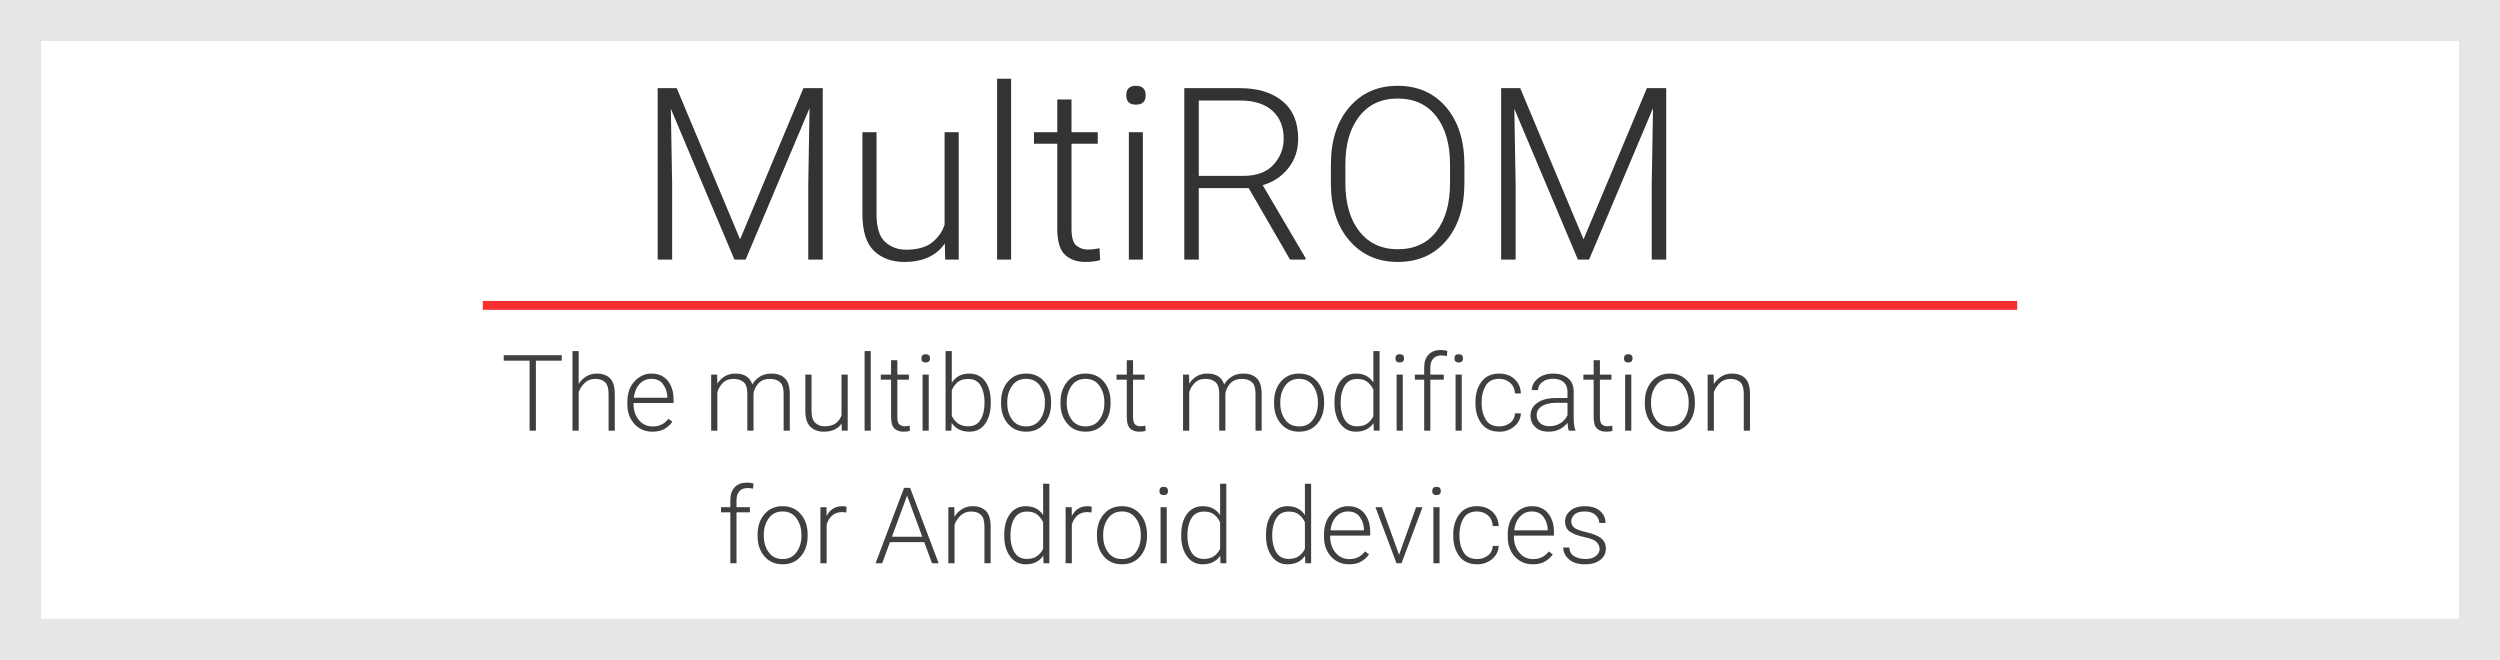
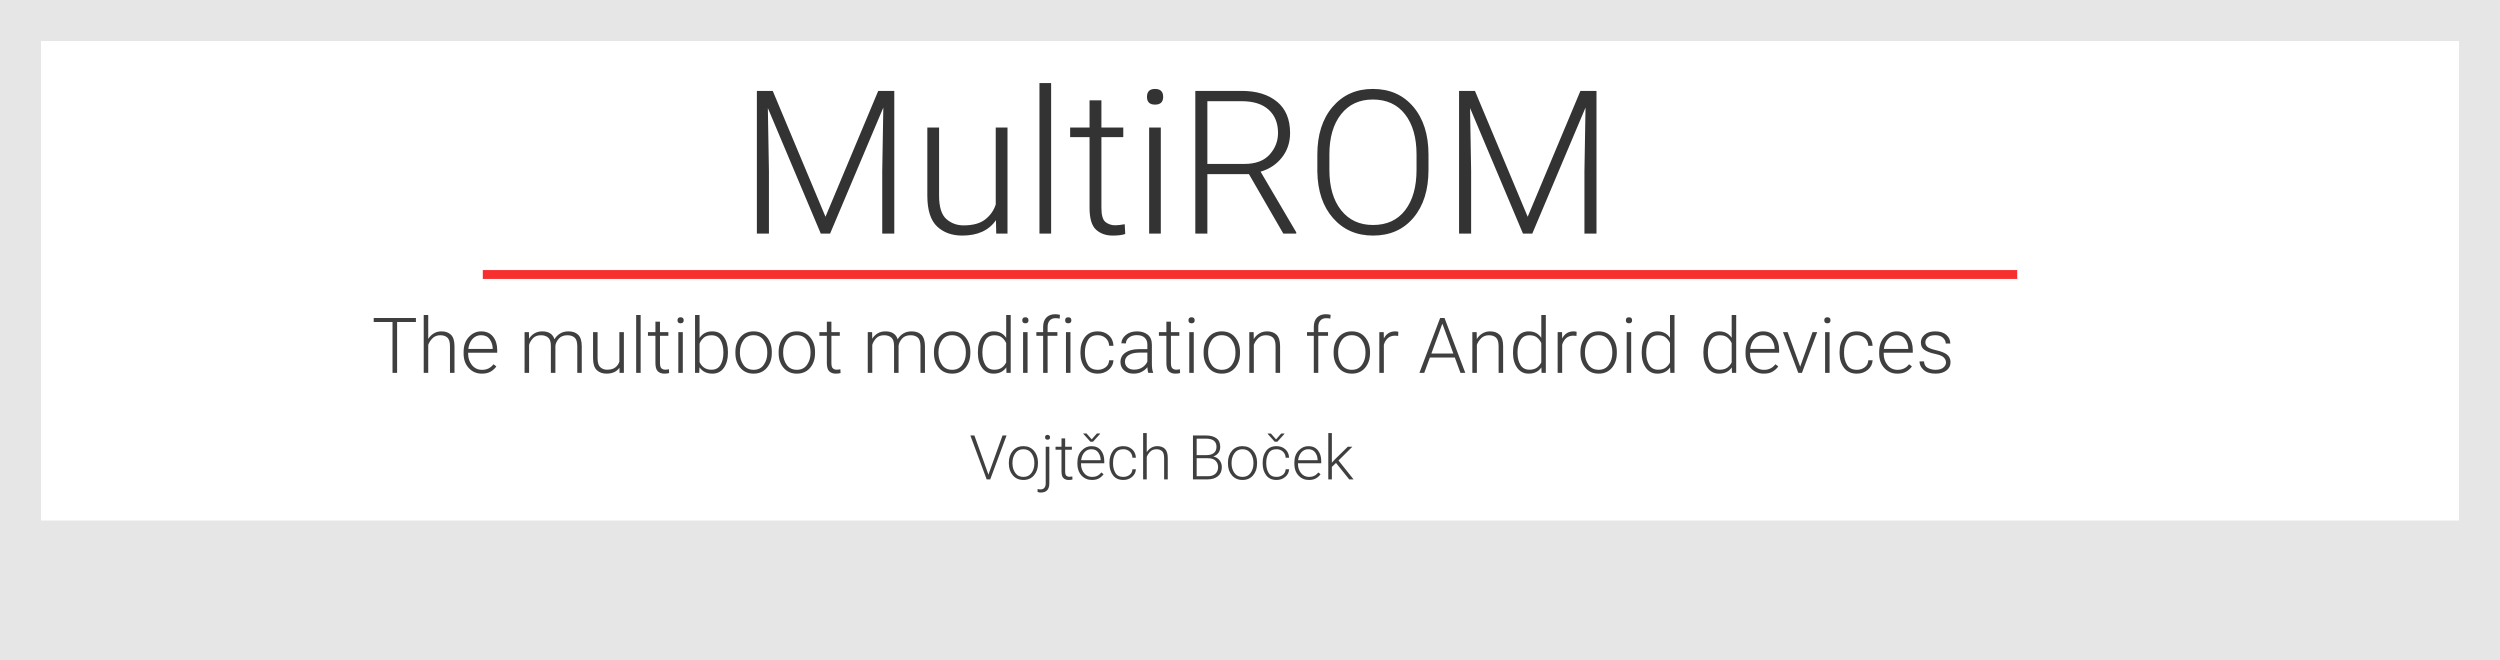
<svg xmlns="http://www.w3.org/2000/svg" width="36in" height="9.5in" viewBox="0 0 3240 855" id="svg4375" version="1.1">
  <defs id="defs4377" />
  <g id="layer1" transform="translate(0,-197.3622)">
    <rect style="opacity:1;fill:#e6e6e6;fill-opacity:1;fill-rule:nonzero;stroke:none;stroke-width:35;stroke-linecap:square;stroke-linejoin:bevel;stroke-miterlimit:4;stroke-dasharray:none;stroke-dashoffset:0;stroke-opacity:1" id="rect4391" width="3240" height="855" x="0" y="197.362" />
    <rect style="opacity:1;fill:#e6e6e6;fill-opacity:1;fill-rule:nonzero;stroke:none;stroke-width:10.63;stroke-linecap:square;stroke-linejoin:miter;stroke-miterlimit:4;stroke-dasharray:none;stroke-dashoffset:0;stroke-opacity:1" id="rect9880" width="3240" height="855" x="0" y="197.362" />
    <rect style="opacity:1;fill:#ffffff;fill-opacity:1;fill-rule:nonzero;stroke:none;stroke-width:10.63;stroke-linecap:square;stroke-linejoin:miter;stroke-miterlimit:4;stroke-dasharray:none;stroke-dashoffset:0;stroke-opacity:1" id="rect9882" width="3133.701" height="748.701" x="53.15" y="250.512" />
    <text xml:space="preserve" style="font-style:normal;font-variant:normal;font-weight:300;font-stretch:normal;font-size:187.5px;line-height:125%;font-family:Roboto;-inkscape-font-specification:'Roboto Light';text-align:center;letter-spacing:0px;word-spacing:0px;text-anchor:middle;fill:#333333;fill-opacity:1;stroke:none;stroke-width:1px;stroke-linecap:butt;stroke-linejoin:miter;stroke-opacity:1" x="1620.076" y="533.791" id="text9854">
      <tspan id="tspan9856" x="1620.076" y="533.791" style="font-size:312.5px;fill:#333333;fill-opacity:1">MultiROM</tspan>
    </text>
    <text xml:space="preserve" style="font-style:normal;font-variant:normal;font-weight:300;font-stretch:normal;font-size:187.5px;line-height:125%;font-family:Roboto;-inkscape-font-specification:'Roboto Light';text-align:center;letter-spacing:0px;word-spacing:0px;text-anchor:middle;fill:#3f3f3f;fill-opacity:1;stroke:none;stroke-width:1px;stroke-linecap:butt;stroke-linejoin:miter;stroke-opacity:1" x="1623.693" y="755.493" id="text9854-0">
      <tspan id="tspan9856-9" x="1623.693" y="755.493" style="font-size:137.5px;fill:#3f3f3f;fill-opacity:1">The multiboot modification</tspan>
      <tspan x="1623.693" y="927.368" style="font-size:137.5px;fill:#3f3f3f;fill-opacity:1" id="tspan9876">for Android devices</tspan>
    </text>
    <path style="fill:none;fill-rule:evenodd;stroke:#f72f2f;stroke-width:11.506;stroke-linecap:butt;stroke-linejoin:miter;stroke-miterlimit:4;stroke-dasharray:none;stroke-opacity:1" d="m 625.714,593.171 1988.571,0" id="path9878" />
    <rect y="197.362" x="0" height="855" width="3240" id="rect9930" style="opacity:1;fill:#e6e6e6;fill-opacity:1;fill-rule:nonzero;stroke:none;stroke-width:10.63;stroke-linecap:square;stroke-linejoin:miter;stroke-miterlimit:4;stroke-dasharray:none;stroke-dashoffset:0;stroke-opacity:1" />
-     <rect y="250.512" x="53.15" height="748.701" width="3133.701" id="rect9932" style="opacity:1;fill:#ffffff;fill-opacity:1;fill-rule:nonzero;stroke:none;stroke-width:10.63;stroke-linecap:square;stroke-linejoin:miter;stroke-miterlimit:4;stroke-dasharray:none;stroke-dashoffset:0;stroke-opacity:1" />
-     <text id="text9934" y="533.791" x="1620.076" style="font-style:normal;font-variant:normal;font-weight:300;font-stretch:normal;font-size:187.5px;line-height:125%;font-family:Roboto;-inkscape-font-specification:'Roboto Light';text-align:center;letter-spacing:0px;word-spacing:0px;text-anchor:middle;fill:#333333;fill-opacity:1;stroke:none;stroke-width:1px;stroke-linecap:butt;stroke-linejoin:miter;stroke-opacity:1" xml:space="preserve">
-       <tspan style="font-size:312.5px;fill:#333333;fill-opacity:1" y="533.791" x="1620.076" id="tspan9936">MultiROM</tspan>
+     <rect y="250.512" x="53.15" height="621.422" width="3133.701" id="rect9932" style="opacity:1;fill:#ffffff;fill-opacity:1;fill-rule:nonzero;stroke:none;stroke-width:10.63;stroke-linecap:square;stroke-linejoin:miter;stroke-miterlimit:4;stroke-dasharray:none;stroke-dashoffset:0;stroke-opacity:1" />
+     <text id="text9934" y="500.124" x="1620.063" style="font-style:normal;font-variant:normal;font-weight:300;font-stretch:normal;font-size:156.095px;line-height:125%;font-family:Roboto;-inkscape-font-specification:'Roboto Light';text-align:center;letter-spacing:0px;word-spacing:0px;text-anchor:middle;fill:#333333;fill-opacity:1;stroke:none;stroke-width:1px;stroke-linecap:butt;stroke-linejoin:miter;stroke-opacity:1" xml:space="preserve">
+       <tspan style="font-size:260.159px;fill:#333333;fill-opacity:1" y="500.124" x="1620.063" id="tspan9936">MultiROM</tspan>
    </text>
-     <text id="text9938" y="755.493" x="1623.693" style="font-style:normal;font-variant:normal;font-weight:300;font-stretch:normal;font-size:187.5px;line-height:125%;font-family:Roboto;-inkscape-font-specification:'Roboto Light';text-align:center;letter-spacing:0px;word-spacing:0px;text-anchor:middle;fill:#3f3f3f;fill-opacity:1;stroke:none;stroke-width:1px;stroke-linecap:butt;stroke-linejoin:miter;stroke-opacity:1" xml:space="preserve">
-       <tspan style="font-size:137.5px;fill:#3f3f3f;fill-opacity:1" y="755.493" x="1623.693" id="tspan9940">The multiboot modification</tspan>
-       <tspan id="tspan9942" style="font-size:137.5px;fill:#3f3f3f;fill-opacity:1" y="927.368" x="1623.693">for Android devices</tspan>
+     <text id="text9938" y="680.62" x="1621.807" style="font-style:normal;font-variant:normal;font-weight:300;font-stretch:normal;font-size:187.5px;line-height:125%;font-family:Roboto;-inkscape-font-specification:'Roboto Light';text-align:center;letter-spacing:0px;word-spacing:0px;text-anchor:middle;fill:#3f3f3f;fill-opacity:1;stroke:none;stroke-width:1px;stroke-linecap:butt;stroke-linejoin:miter;stroke-opacity:1" xml:space="preserve">
+       <tspan id="tspan9942" style="font-size:100px;fill:#3f3f3f;fill-opacity:1" y="680.62" x="1621.807">The multiboot modification for Android devices</tspan>
    </text>
-     <path id="path9944" d="m 625.714,593.171 1988.571,0" style="fill:none;fill-rule:evenodd;stroke:#f72f2f;stroke-width:11.506;stroke-linecap:butt;stroke-linejoin:miter;stroke-miterlimit:4;stroke-dasharray:none;stroke-opacity:1" />
+     <path id="path9944" d="m 625.714,553.107 1988.571,0" style="fill:none;fill-rule:evenodd;stroke:#f72f2f;stroke-width:11.506;stroke-linecap:butt;stroke-linejoin:miter;stroke-miterlimit:4;stroke-dasharray:none;stroke-opacity:1" />
+     <text xml:space="preserve" style="font-style:normal;font-variant:normal;font-weight:300;font-stretch:normal;font-size:187.5px;line-height:125%;font-family:Roboto;-inkscape-font-specification:'Roboto Light';text-align:center;letter-spacing:0px;word-spacing:0px;text-anchor:middle;fill:#3f3f3f;fill-opacity:1;stroke:none;stroke-width:1px;stroke-linecap:butt;stroke-linejoin:miter;stroke-opacity:1" x="1619.648" y="818.62" id="text7669">
+       <tspan x="1619.648" y="818.62" style="font-size:80px;fill:#3f3f3f;fill-opacity:1" id="tspan7671">Vojtěch Boček</tspan>
+     </text>
  </g>
</svg>
